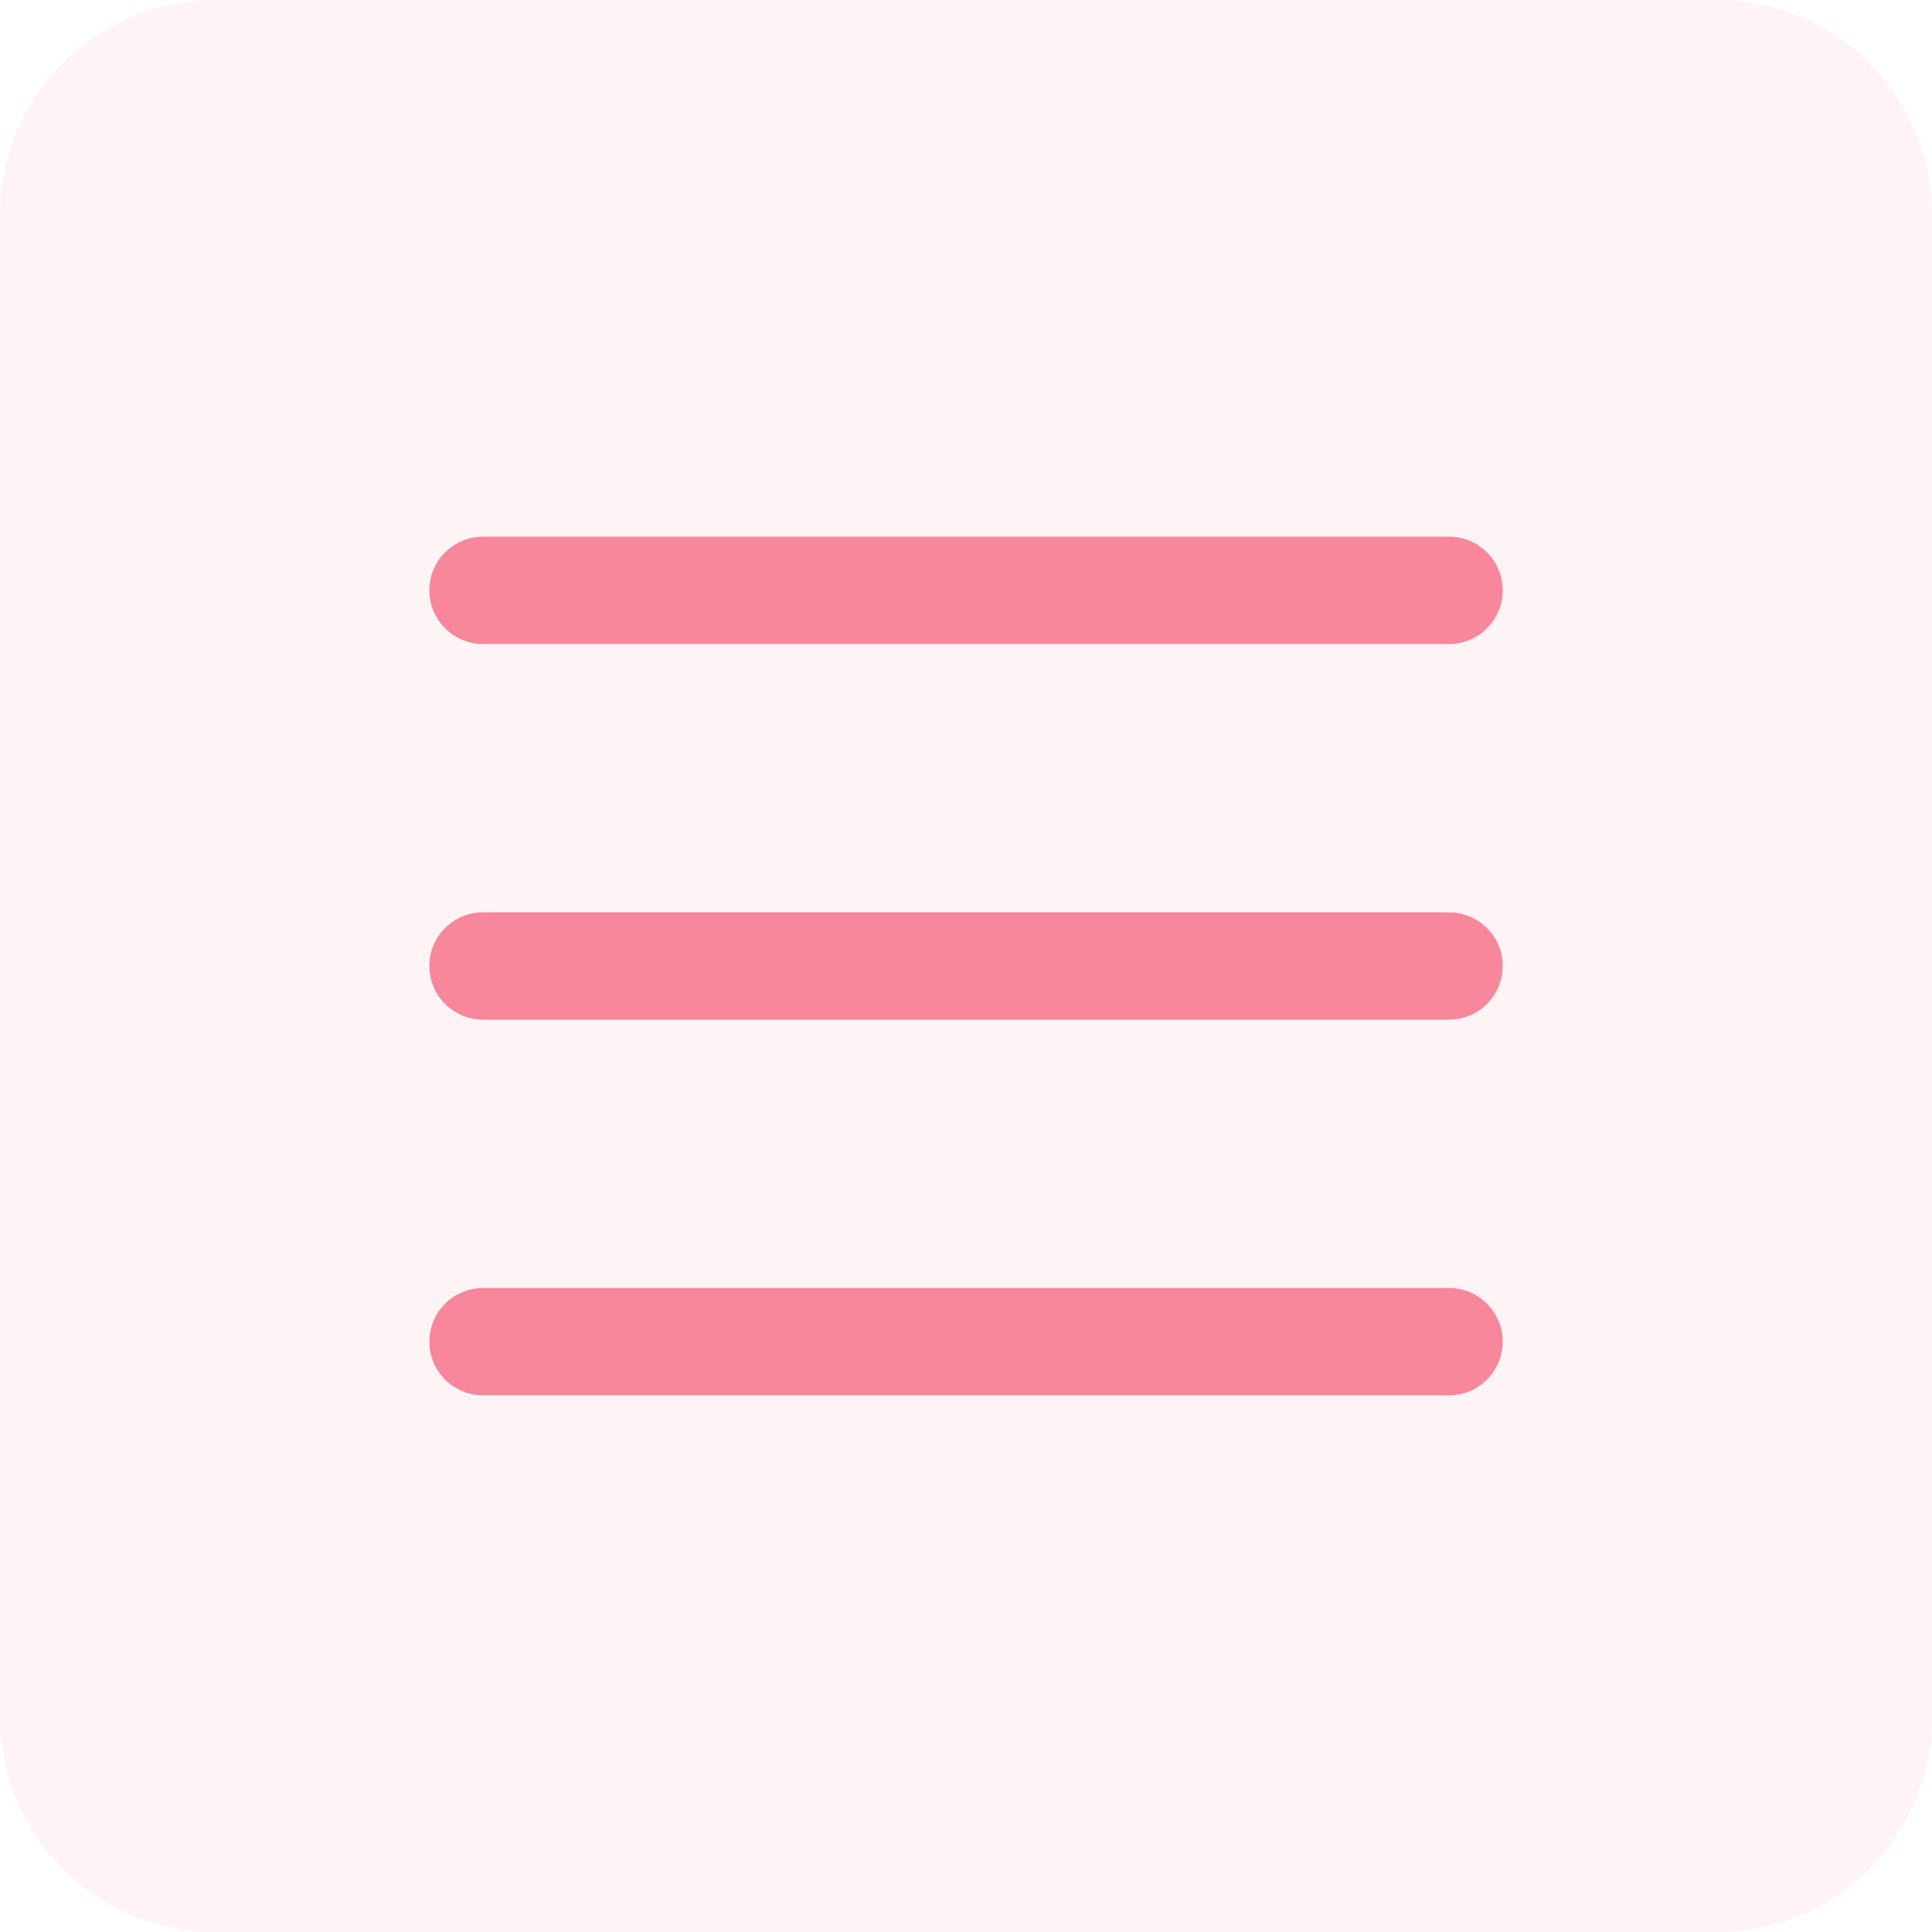
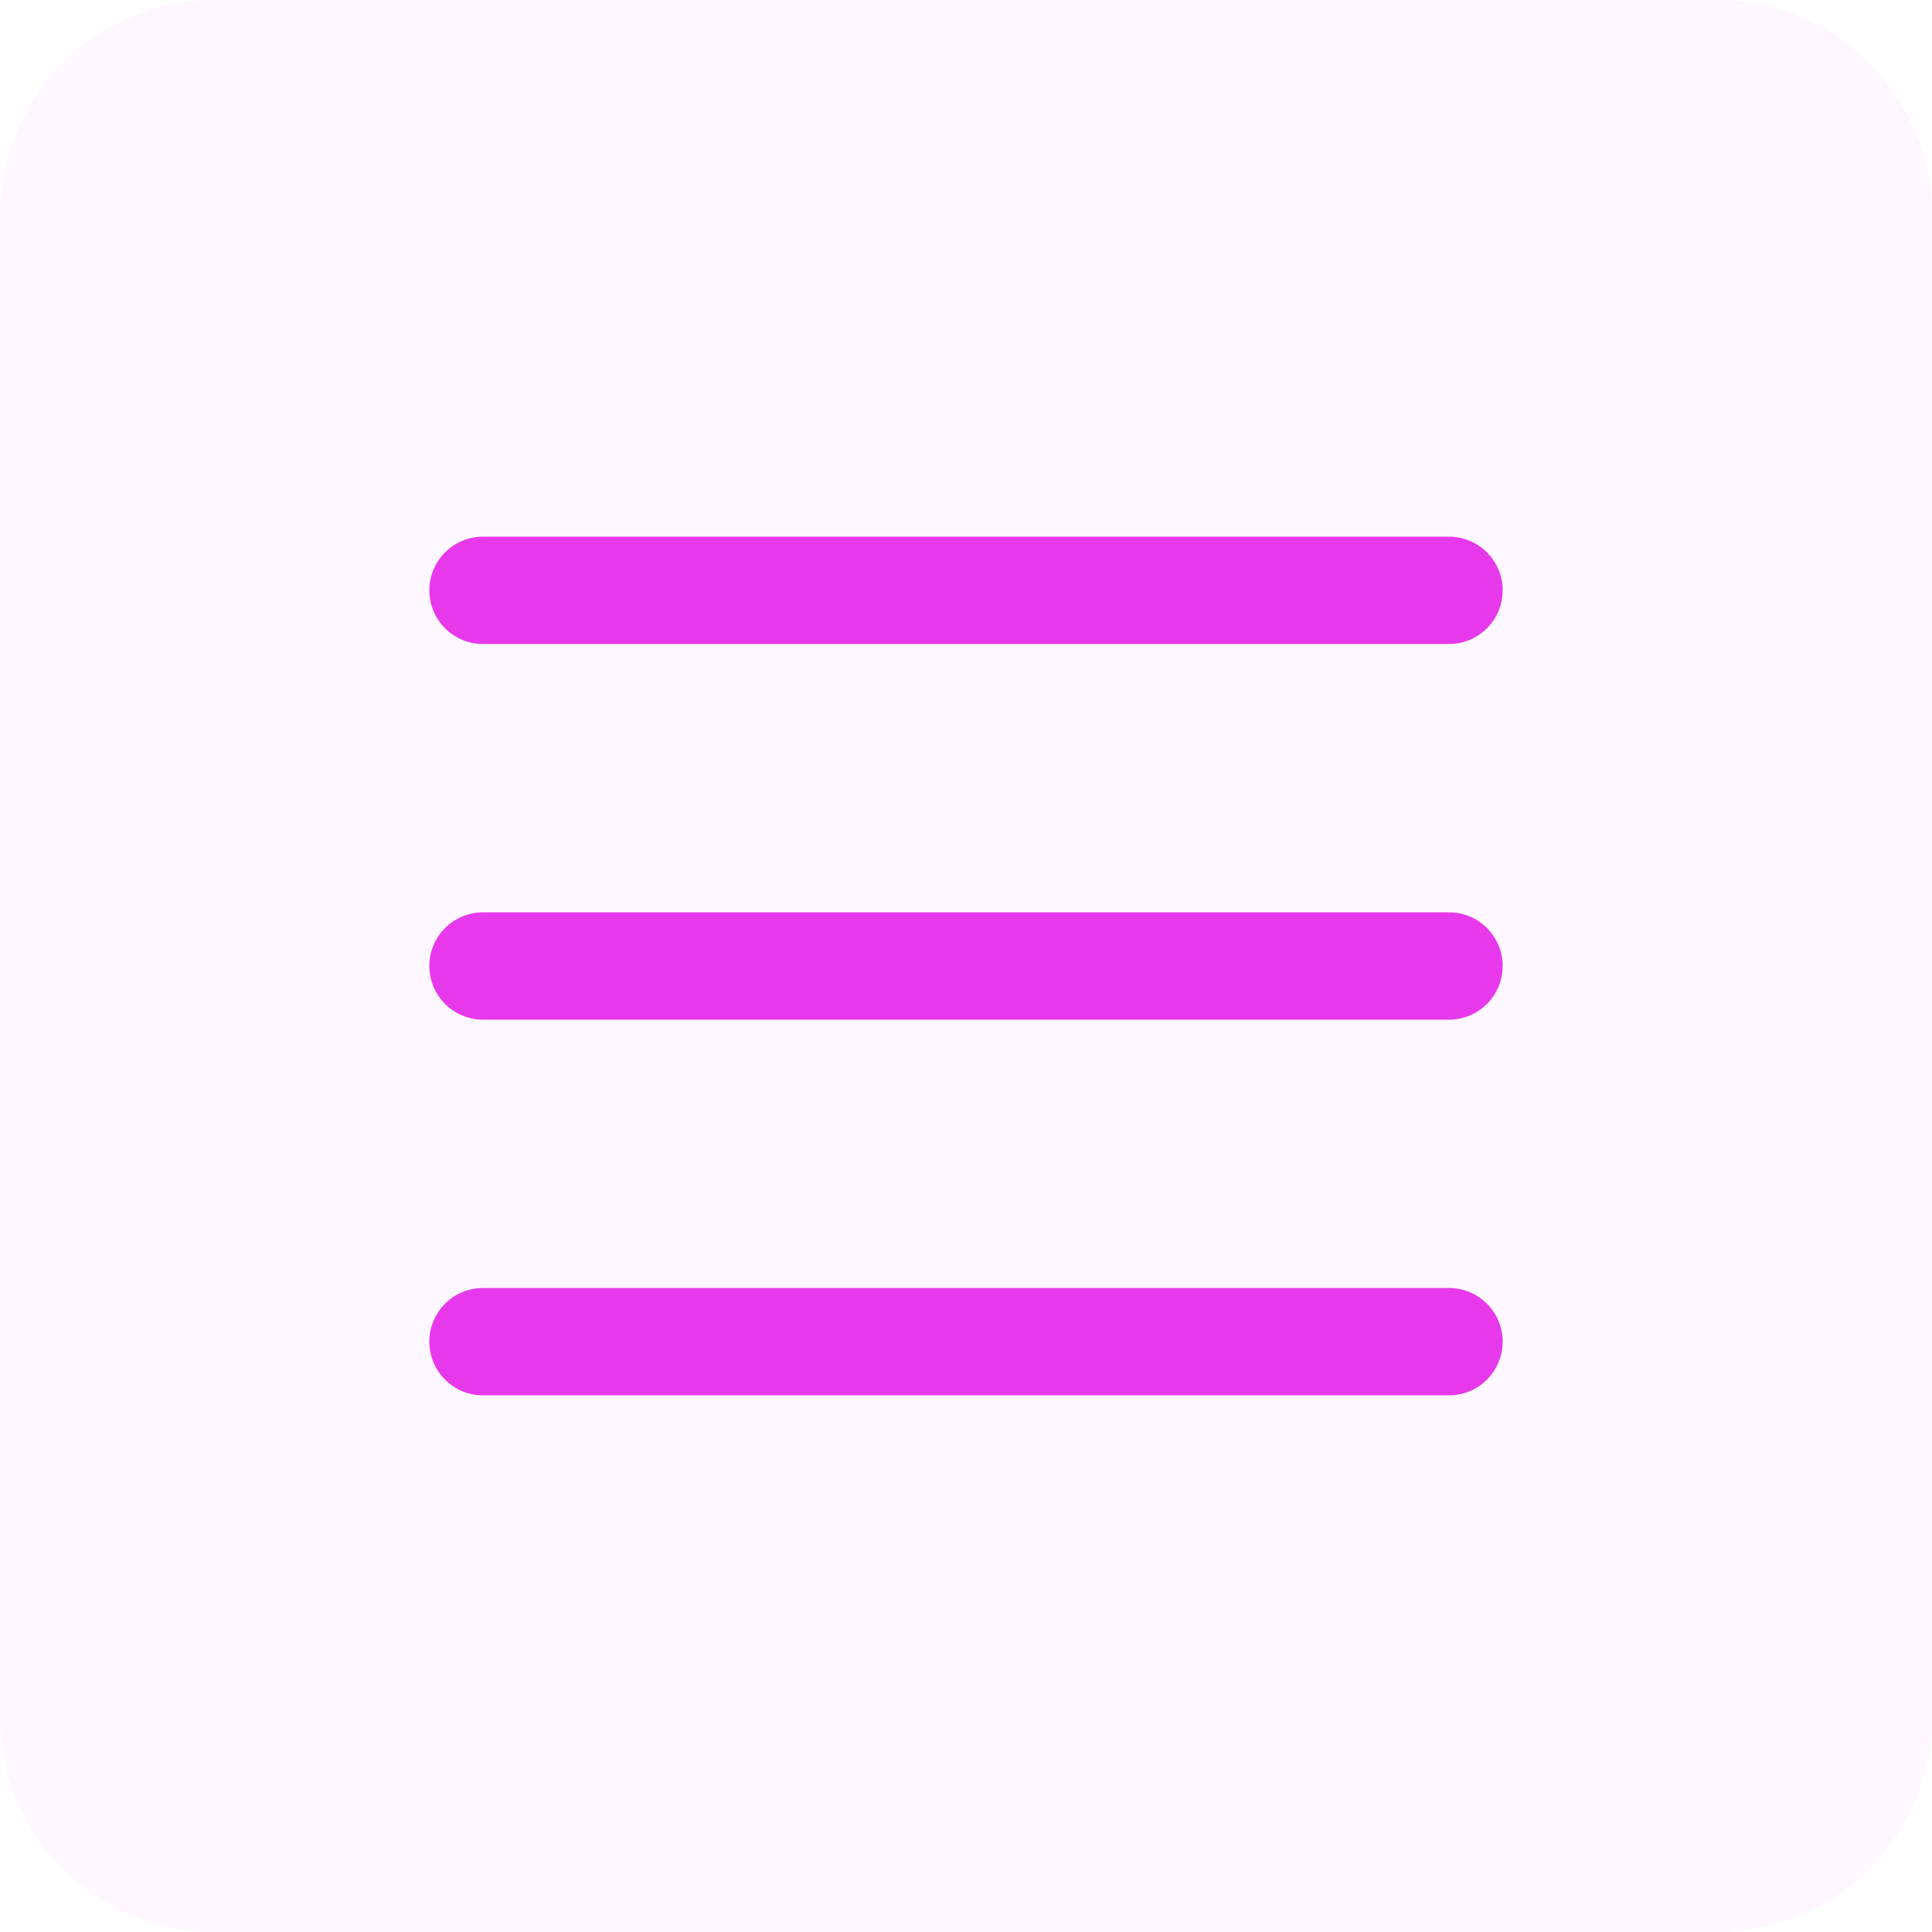
<svg xmlns="http://www.w3.org/2000/svg" width="36" height="36" viewBox="0 0 36 36" fill="none">
-   <rect width="36" height="36" rx="4" fill="#FEF4F5" />
-   <path fill-rule="evenodd" clip-rule="evenodd" d="M28 11C28 11.552 27.552 12 27 12L9 12C8.448 12 8 11.552 8 11C8 10.448 8.448 10 9 10H27C27.552 10 28 10.448 28 11ZM28 18C28 18.552 27.552 19 27 19L9 19C8.448 19 8 18.552 8 18C8 17.448 8.448 17 9 17L27 17C27.552 17 28 17.448 28 18ZM27 26C27.552 26 28 25.552 28 25C28 24.448 27.552 24 27 24L9 24C8.448 24 8 24.448 8 25C8 25.552 8.448 26 9 26L27 26Z" fill="#F8879C" />
+   <rect width="36" height="36" rx="4" fill="#FFF7FF" />
+   <path fill-rule="evenodd" clip-rule="evenodd" d="M28 11C28 11.552 27.552 12 27 12L9 12C8.448 12 8 11.552 8 11C8 10.448 8.448 10 9 10H27C27.552 10 28 10.448 28 11ZM28 18C28 18.552 27.552 19 27 19L9 19C8.448 19 8 18.552 8 18C8 17.448 8.448 17 9 17L27 17C27.552 17 28 17.448 28 18ZM27 26C27.552 26 28 25.552 28 25C28 24.448 27.552 24 27 24L9 24C8.448 24 8 24.448 8 25C8 25.552 8.448 26 9 26L27 26Z" fill="#E739EB" />
</svg>
